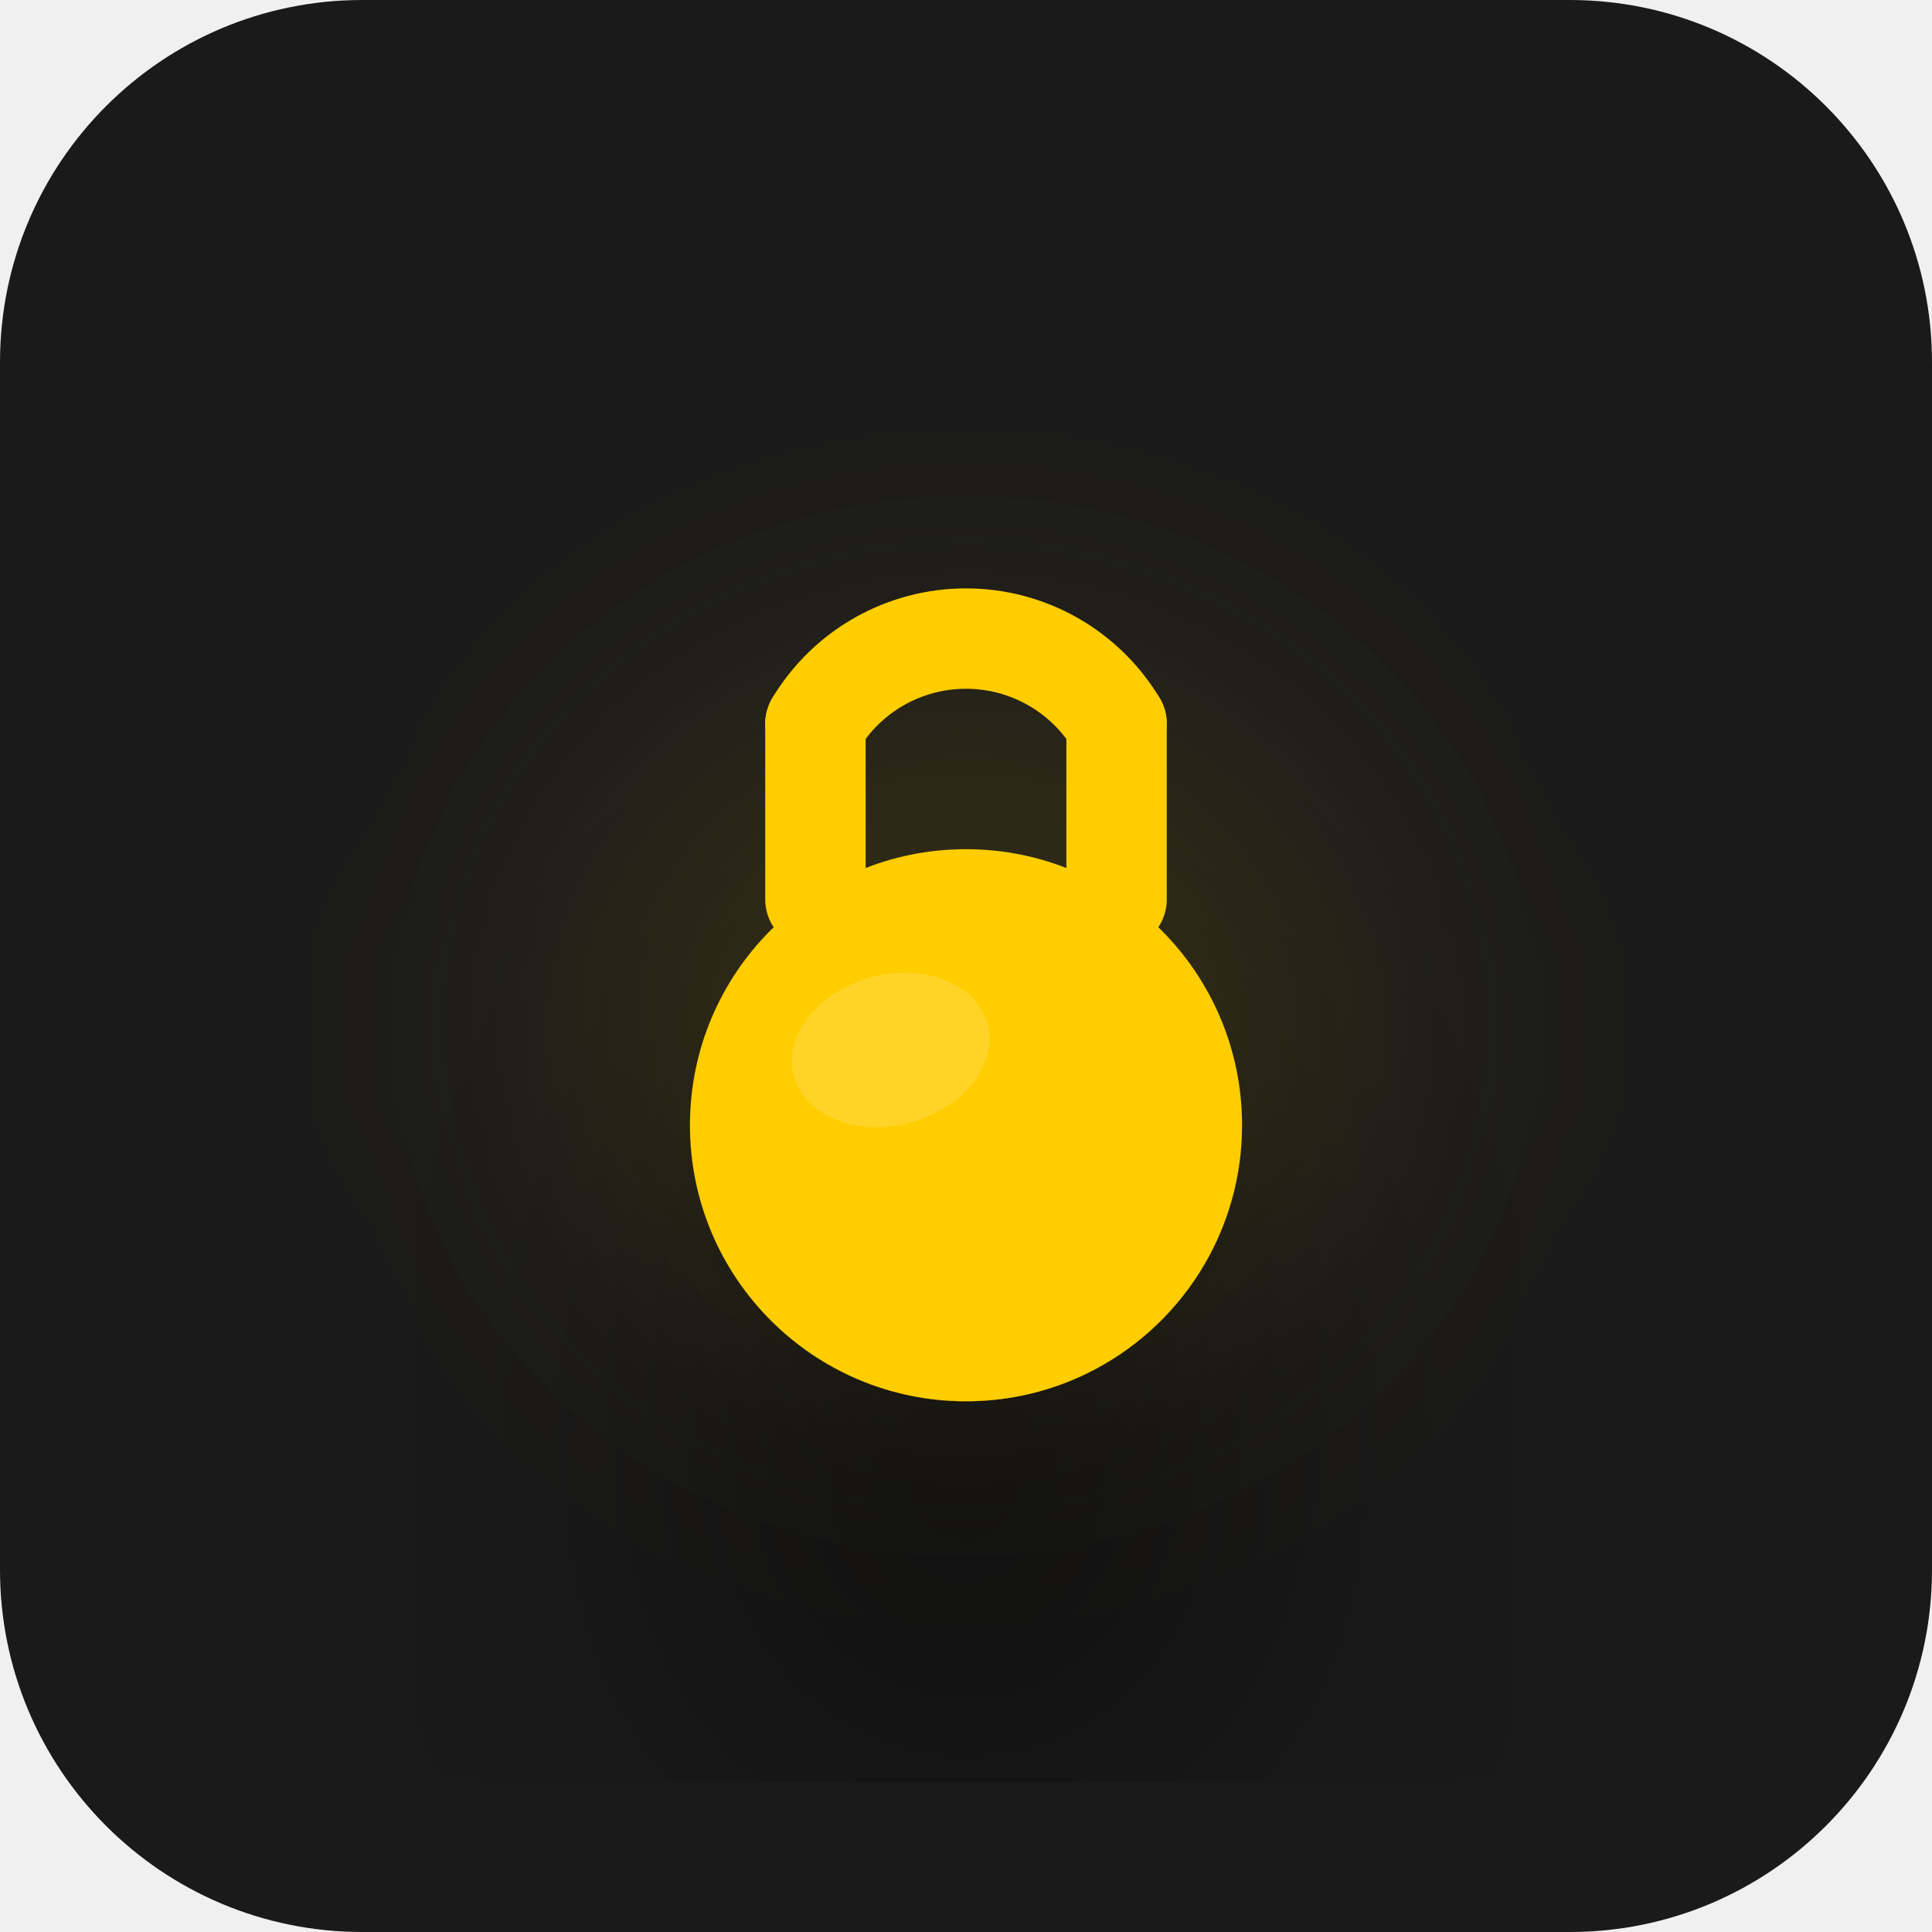
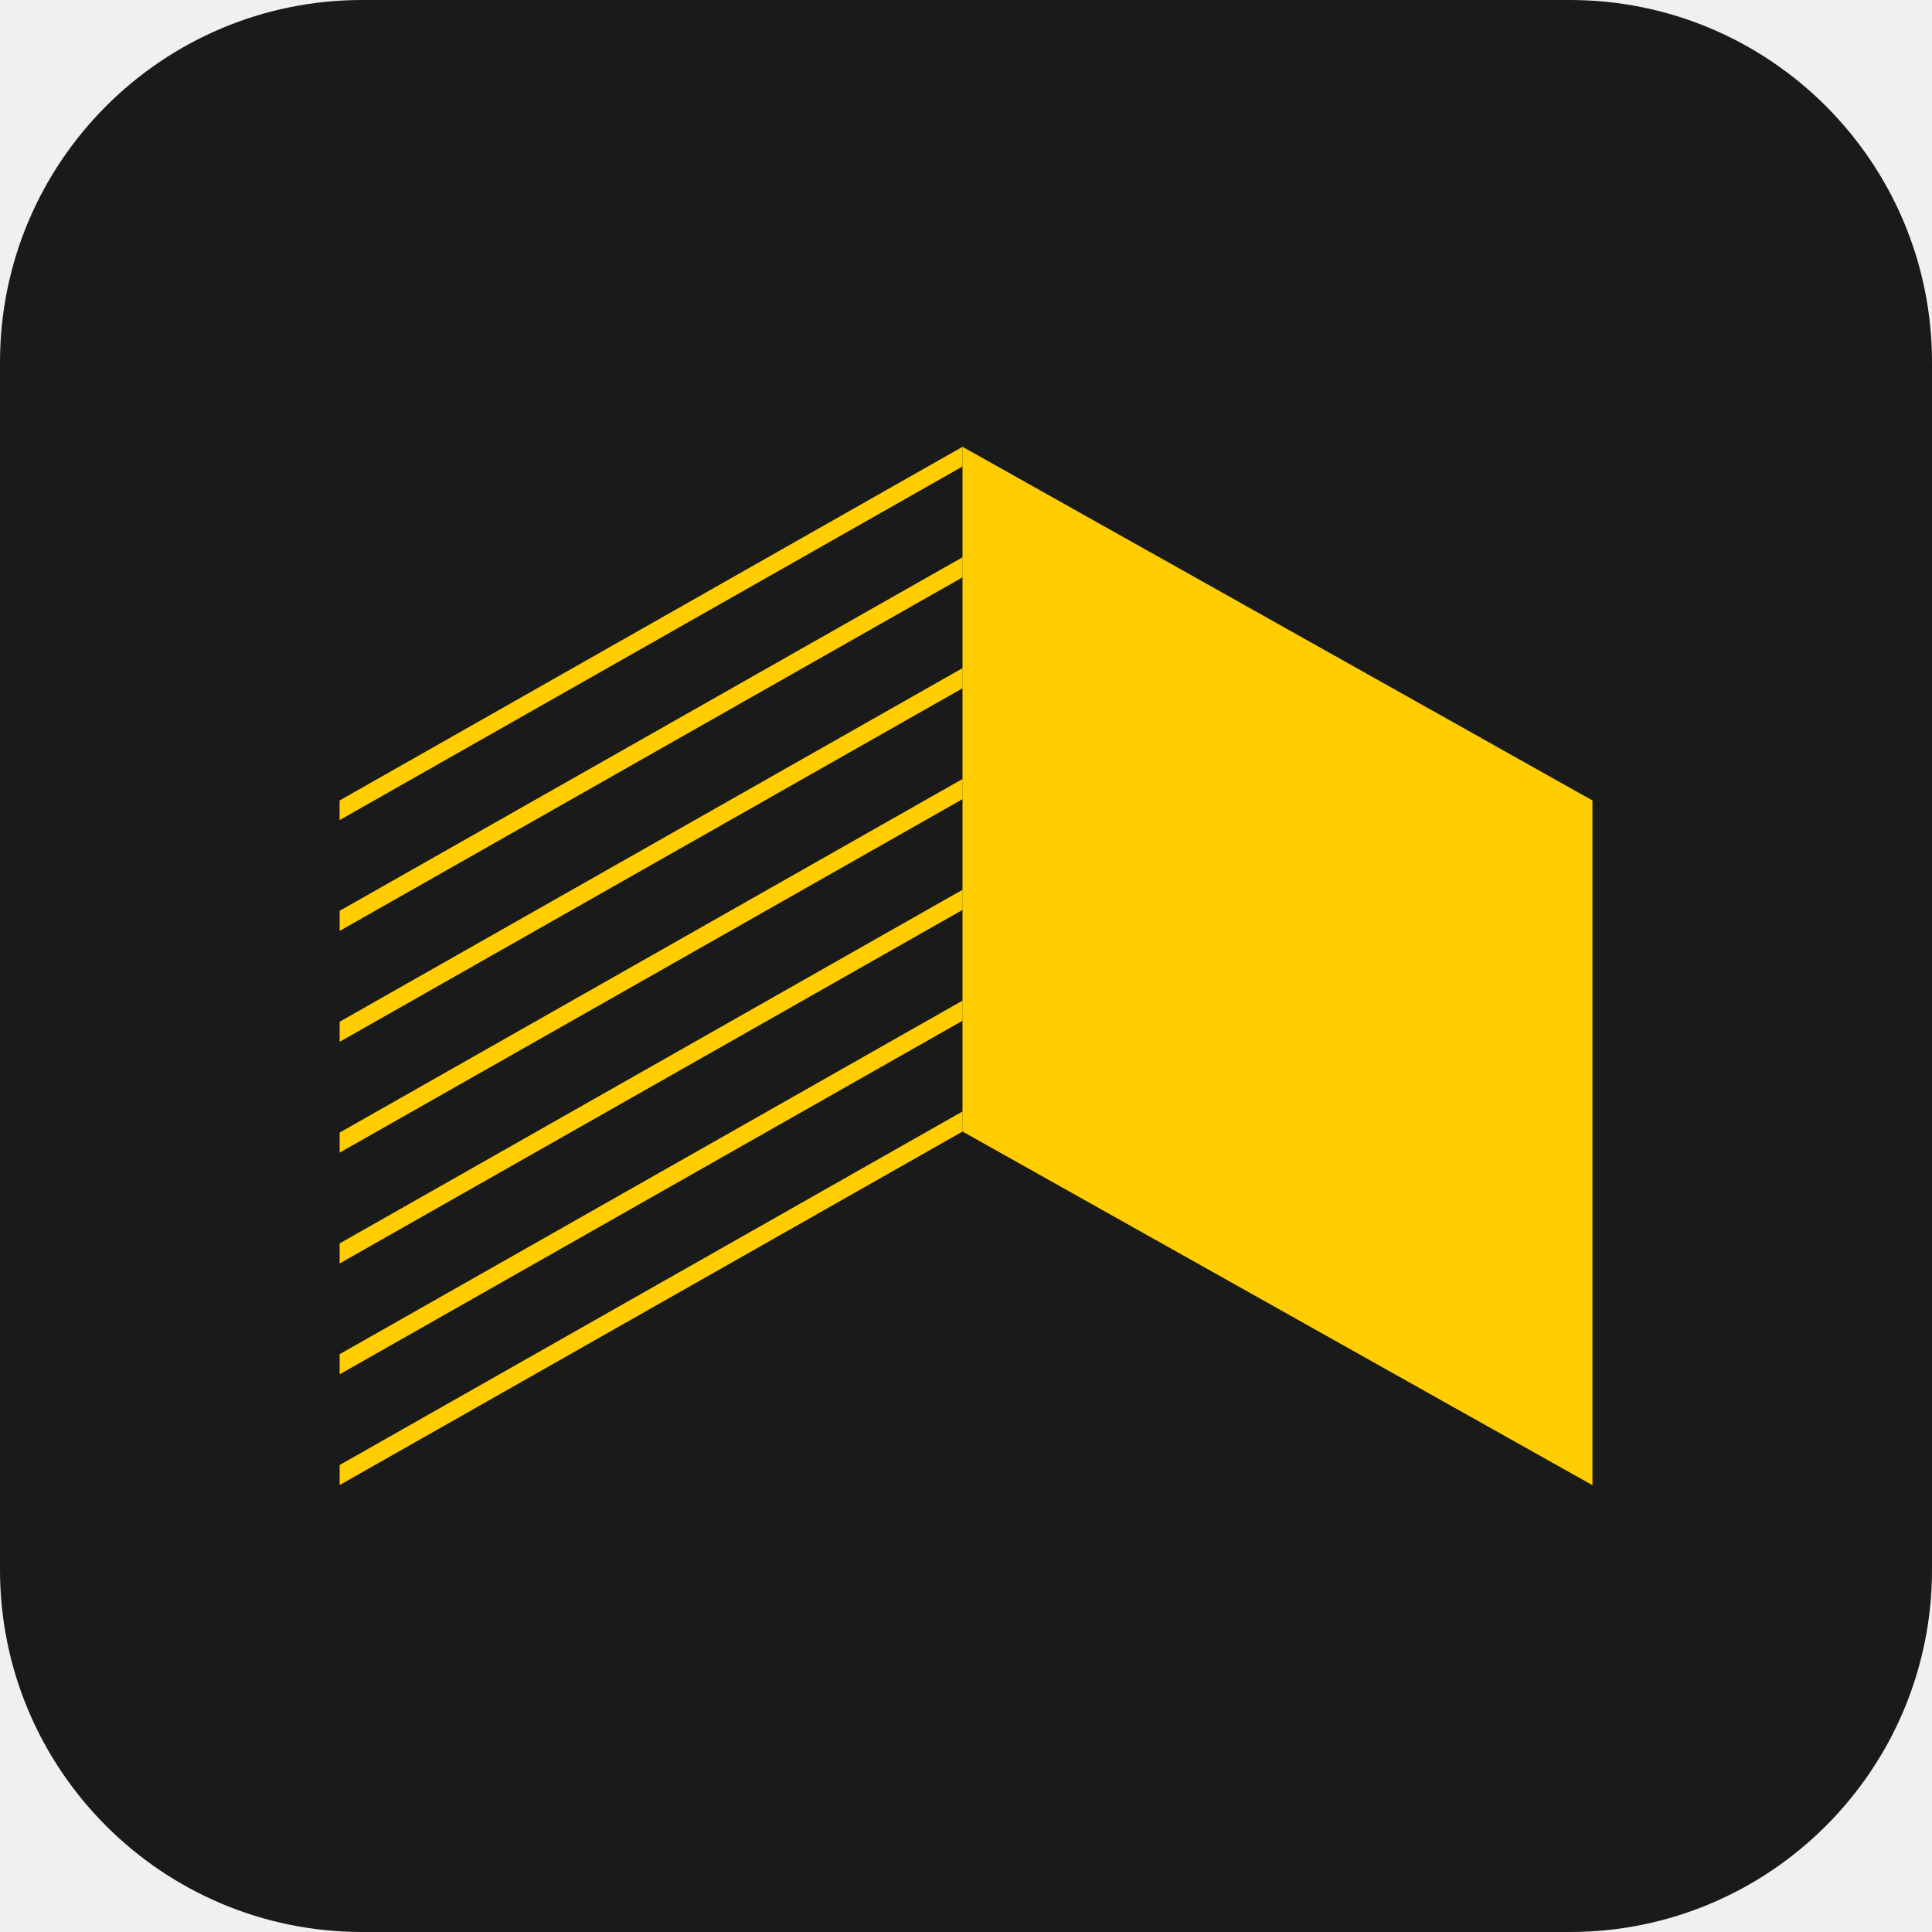
<svg xmlns="http://www.w3.org/2000/svg" width="512" height="512" viewBox="0 0 512 512">
-   <defs>
-     <filter id="glow" x="-50%" y="-50%" width="200%" height="200%">
-       <feGaussianBlur in="SourceGraphic" stdDeviation="40" />
-     </filter>
-     <filter id="shadow" x="-50%" y="-50%" width="200%" height="200%">
-       <feDropShadow dx="0" dy="8" stdDeviation="10" flood-color="#000" flood-opacity="0.5" />
-     </filter>
-   </defs>
  <rect width="512" height="512" rx="96" fill="#1A1A1A" />
-   <ellipse cx="256" cy="272" rx="106" ry="93" fill="#FFCD00" fill-opacity="0.12" filter="url(#glow)" />
-   <g transform="translate(256,245) scale(13.3) translate(-12,-10)" filter="url(#shadow)">
-     <path d="M9 6a3.5 3.5 0 0 1 6 0" fill="none" stroke="#FFCD00" stroke-width="2" stroke-linecap="round" stroke-linejoin="round" />
-     <line x1="9" y1="6" x2="9" y2="9.5" stroke="#FFCD00" stroke-width="2" stroke-linecap="round" />
-     <line x1="15" y1="6" x2="15" y2="9.5" stroke="#FFCD00" stroke-width="2" stroke-linecap="round" />
-     <circle cx="12" cy="14" r="5.5" fill="#FFCD00" />
-     <ellipse cx="10.5" cy="12.5" rx="2" ry="1.5" fill="#FFF" fill-opacity="0.15" transform="rotate(-15,10.5,12.5)" />
+   <g transform="translate(90,118.4) scale(10.983)" fill="#FFCD00">
+     <path d="M0.001,25.054 v0 l15.031,-8.535Z" />
+     <path d="M0.001,24.569 v0.484 l15.031,-8.531 v-0.485Z" />
+     <path d="M0.001,21.895 v0.486 l15.031,-8.533 v-0.485Z" />
+     <path d="M0.001,19.222 v0.484 L15.032,11.174 v-0.486Z" />
+     <path d="M0.001,16.548 v0.484 l15.031,-8.531 v-0.486Z" />
+     <path d="M0.001,13.873 v0.485 l15.031,-8.532 v-0.486Z" />
+     <path d="M0.001,11.197 v0.485 l15.031,-8.532 V2.665Z" />
+     <path d="M15.031,0 L0,8.534 v0.474 l15.031,-8.533Z" />
+     <path d="M15.03,0 V16.522 l15.2,8.534 V8.534Z" />
  </g>
</svg>
